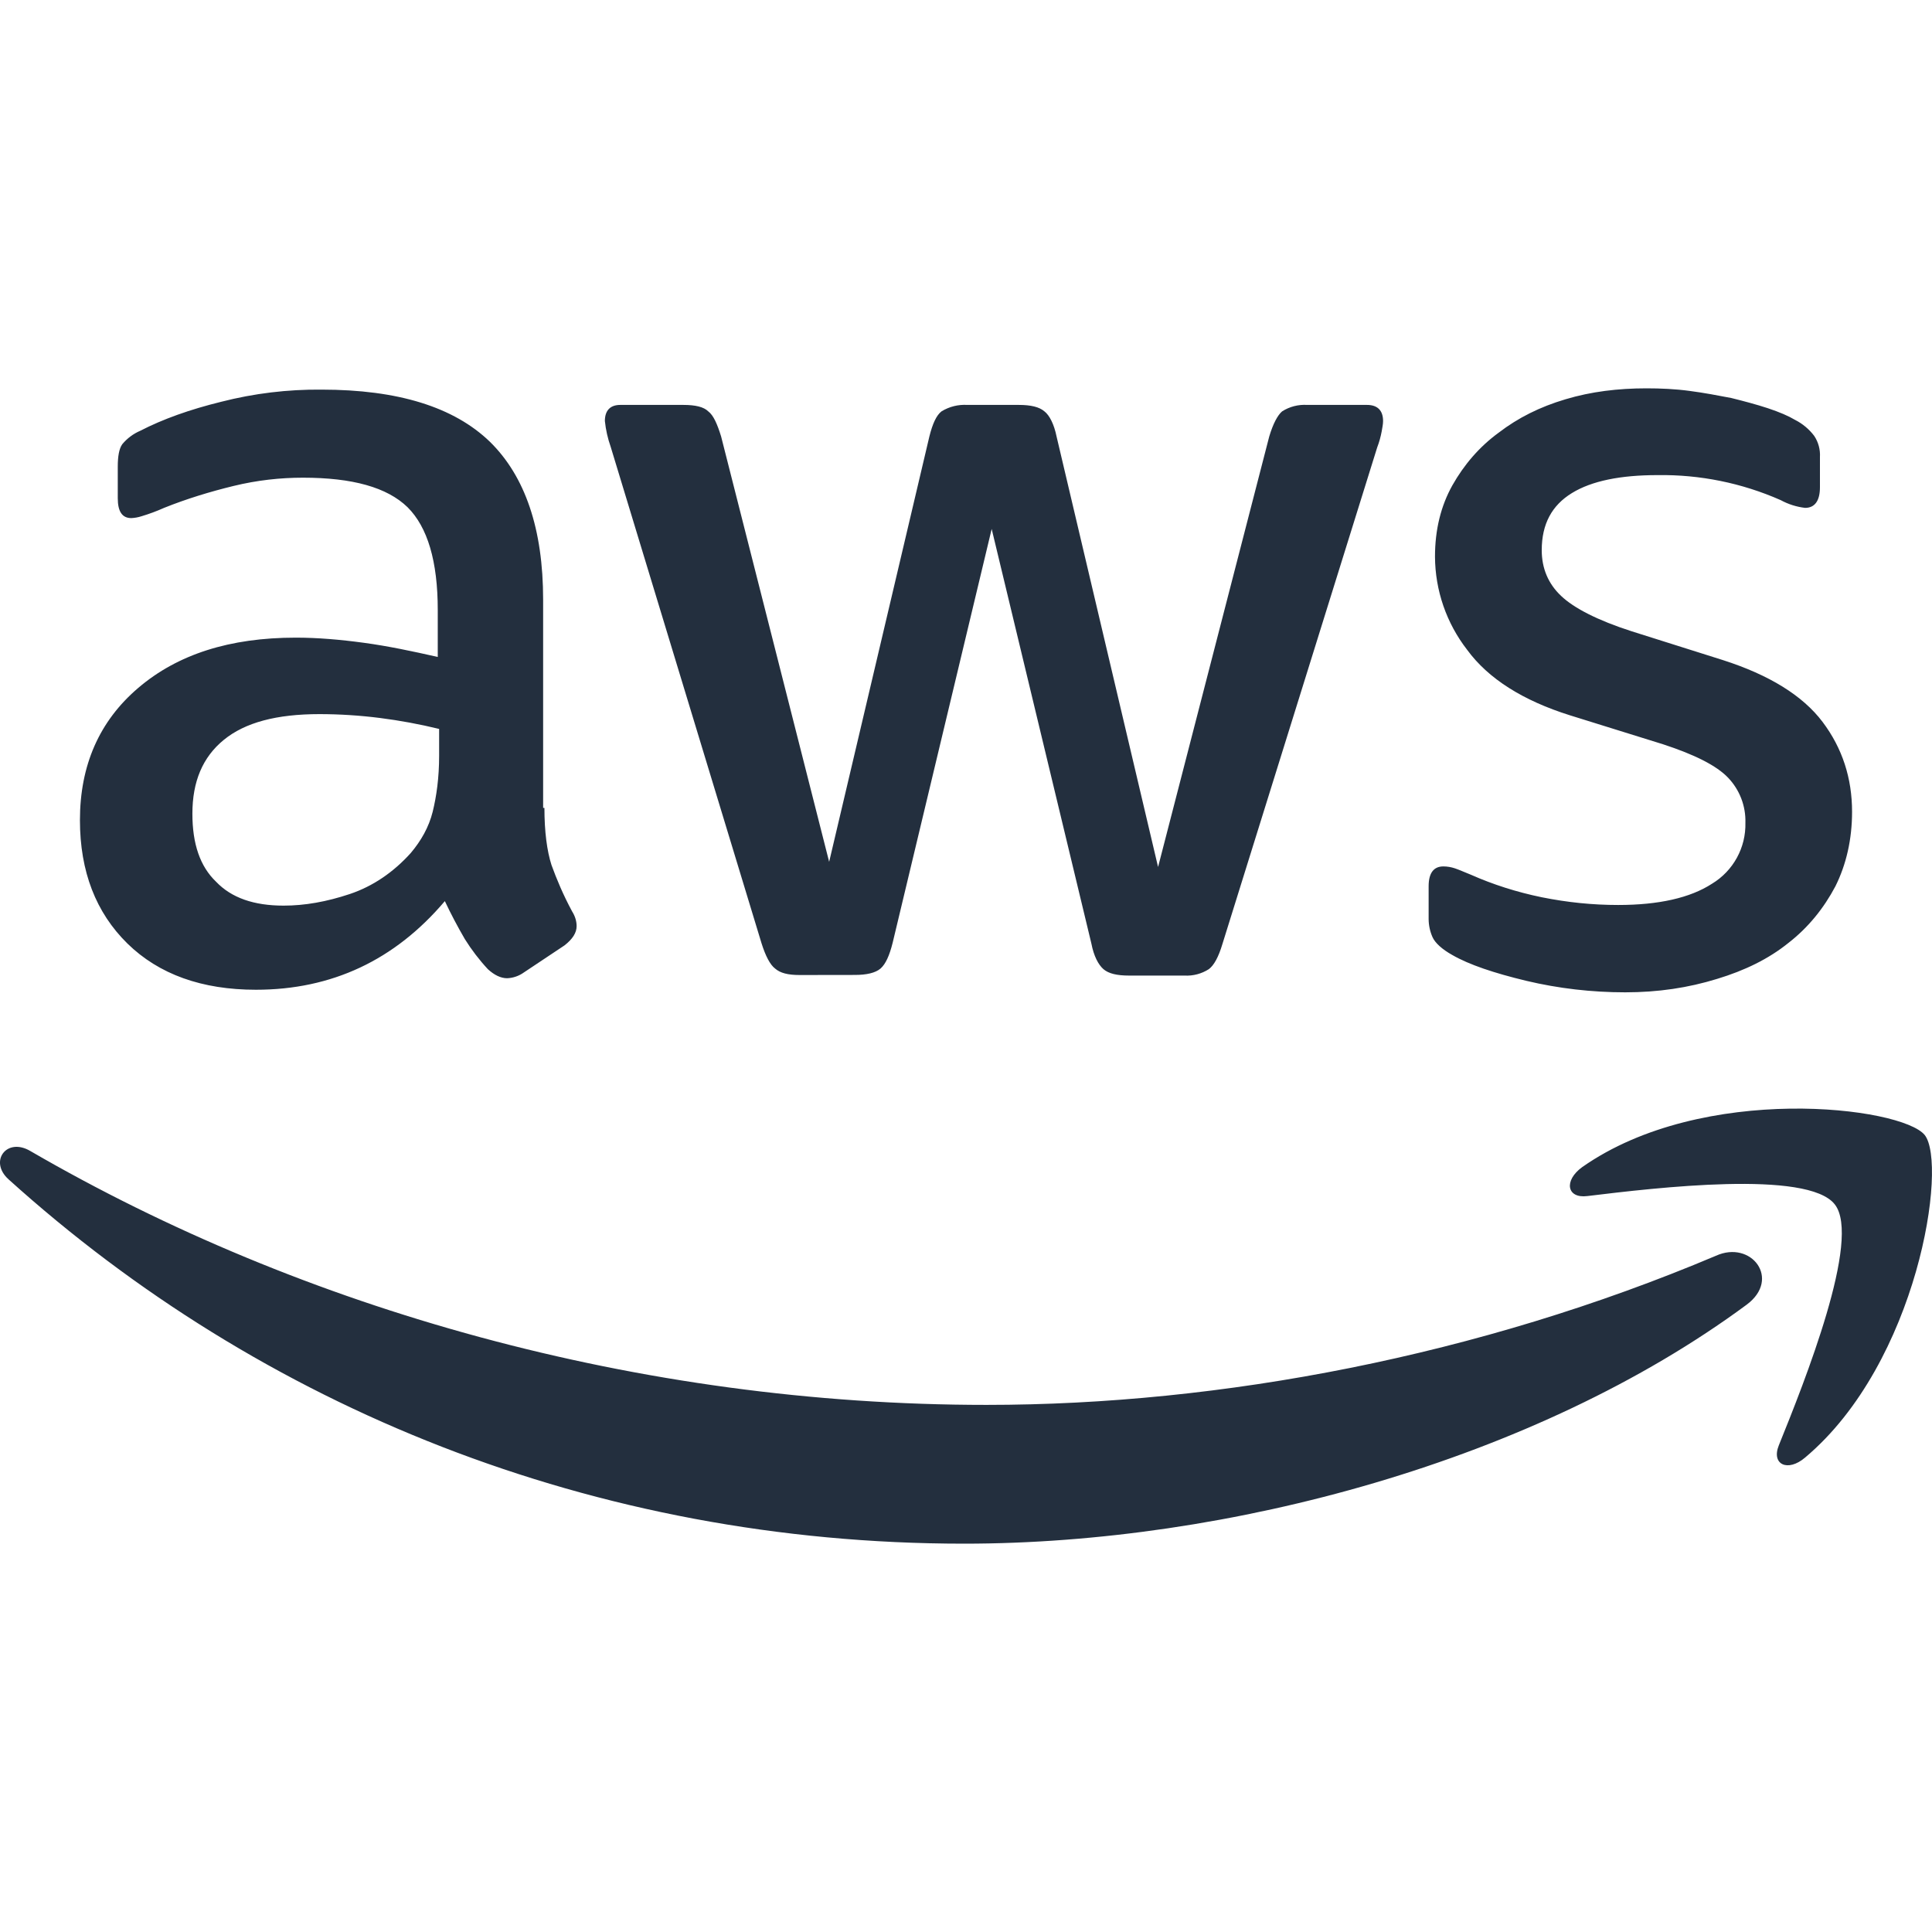
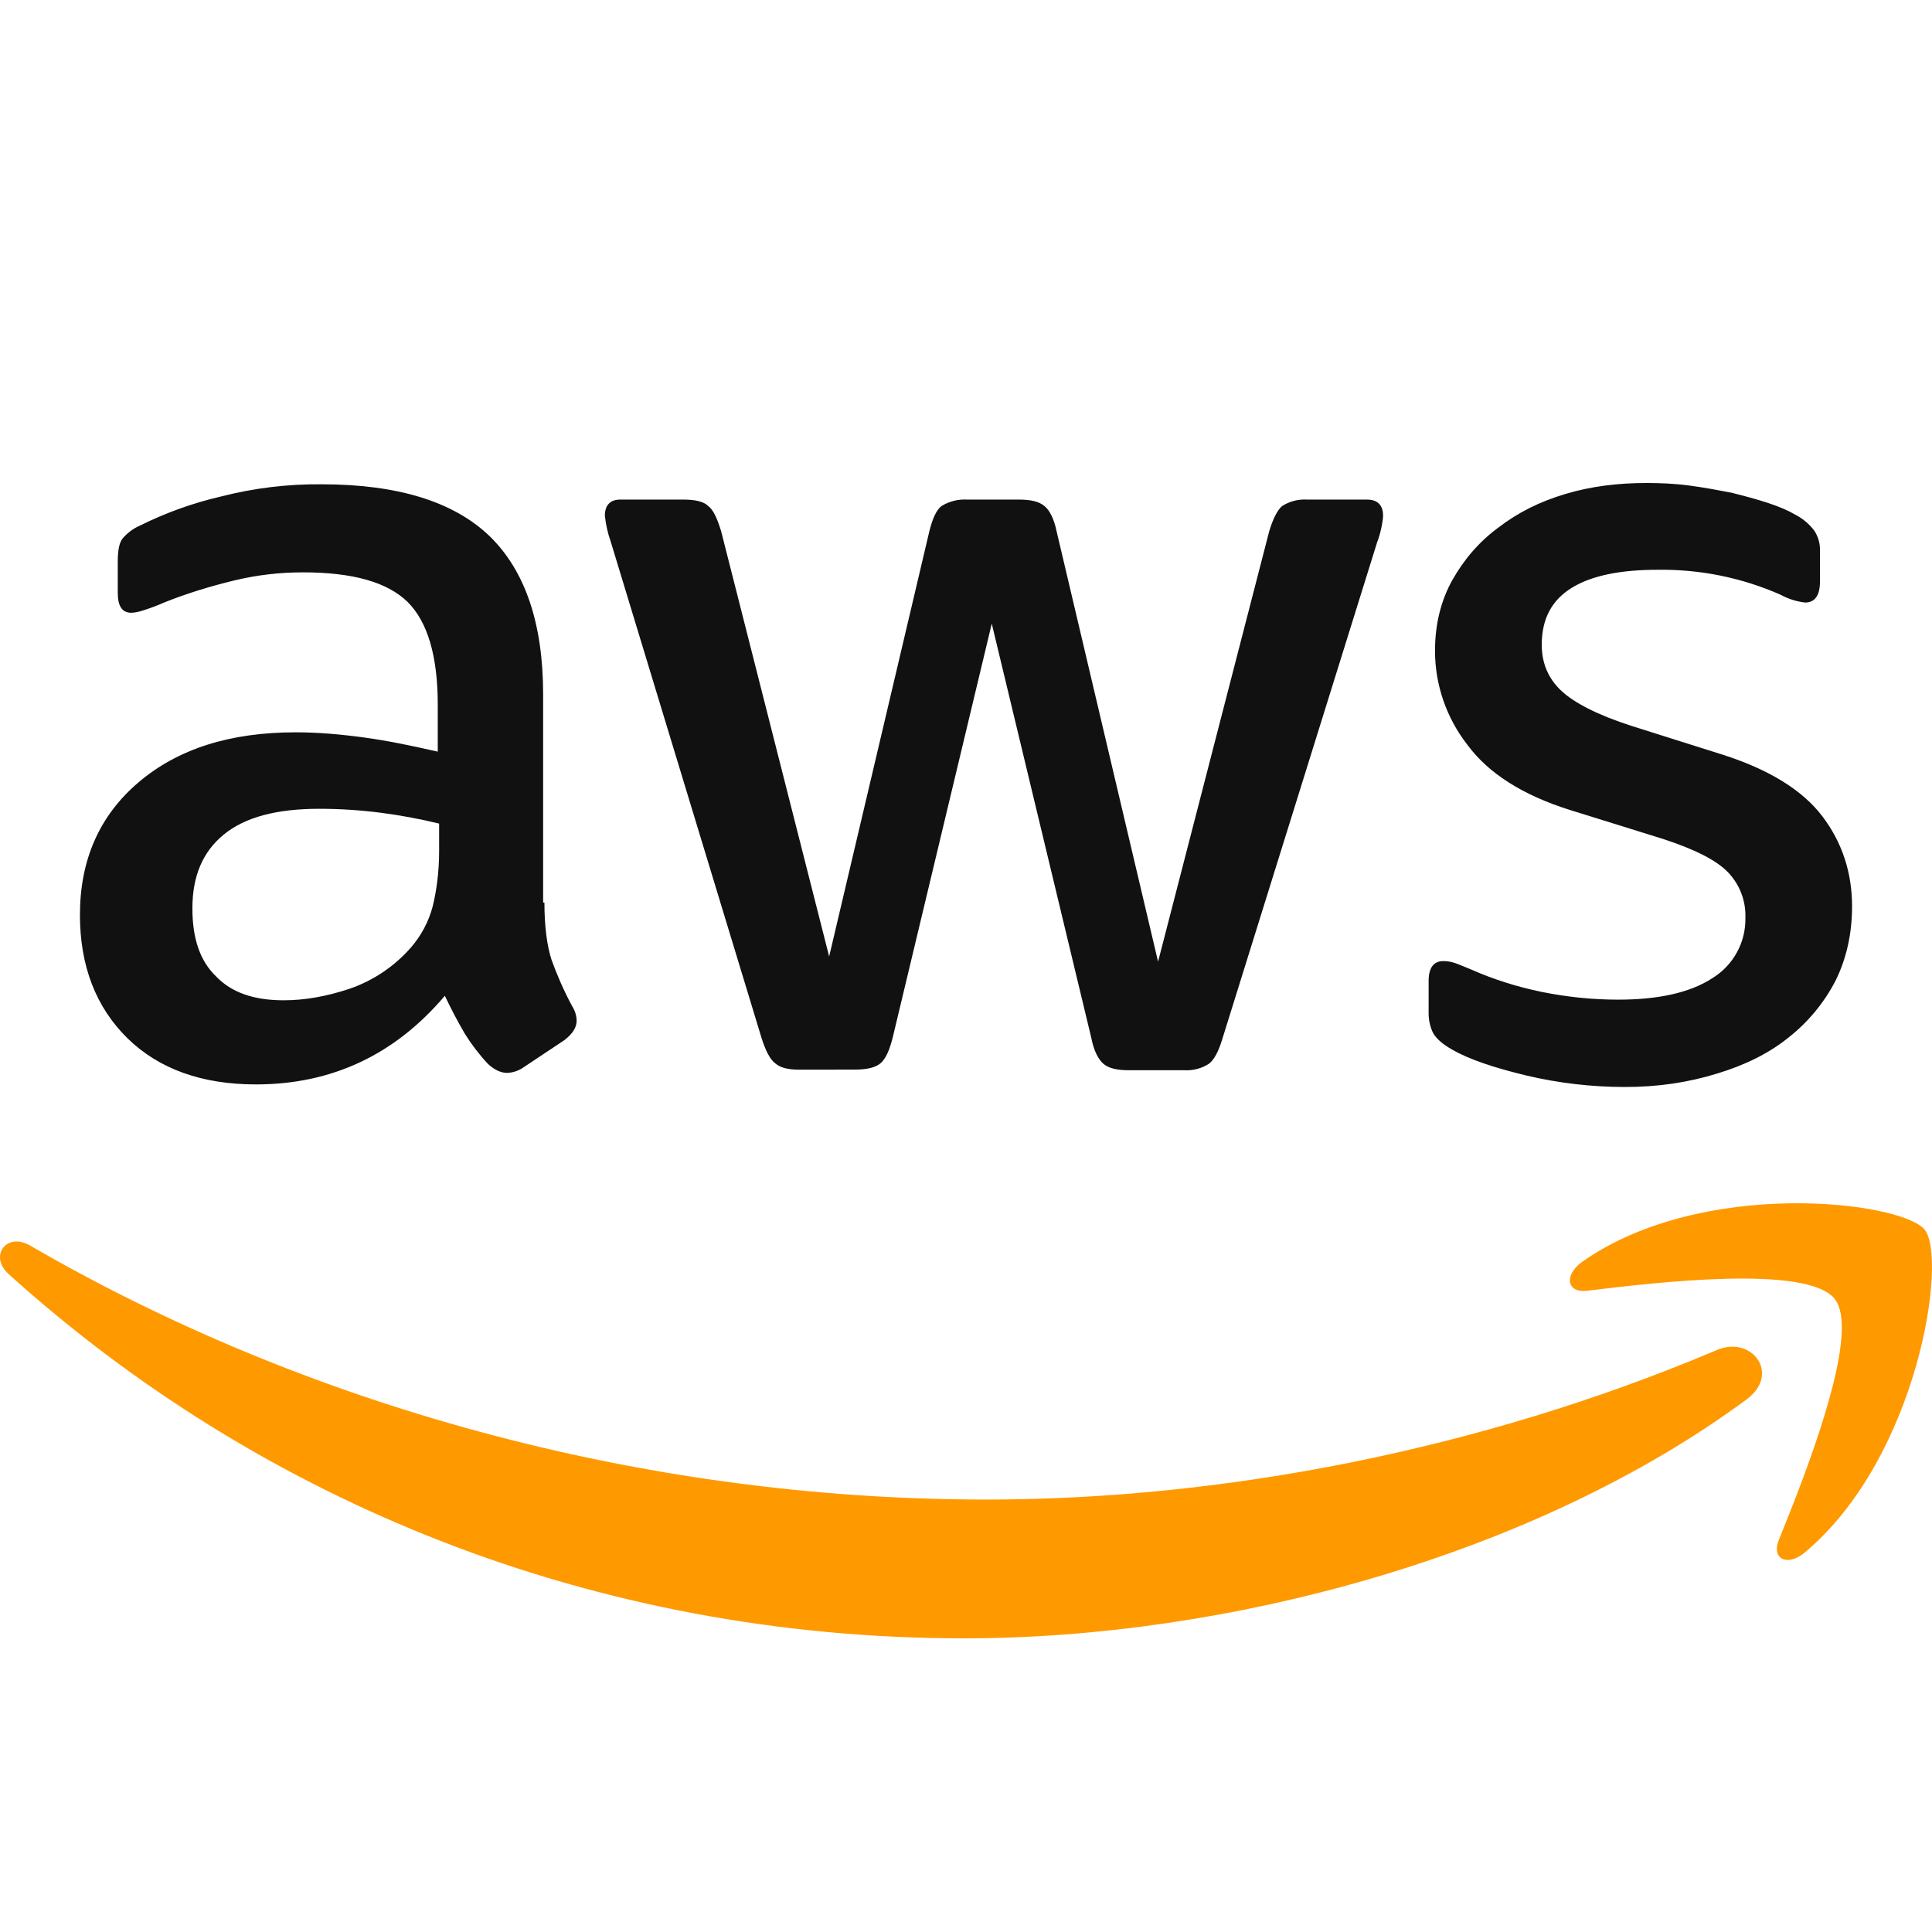
- <svg xmlns="http://www.w3.org/2000/svg" role="img" viewBox="0 0 24 24">
-   <path fill="#232F3E" d="M6.763 10.036c0 .296.032.535.088.71.064.176.144.368.256.576.04.063.056.127.056.183 0 .08-.048.16-.152.24l-.503.335a.383.383 0 0 1-.208.072c-.08 0-.16-.04-.239-.112a2.47 2.47 0 0 1-.287-.375 6.18 6.18 0 0 1-.248-.471c-.622.734-1.405 1.101-2.347 1.101-.67 0-1.205-.191-1.596-.574-.391-.384-.59-.894-.59-1.533 0-.678.239-1.23.726-1.644.487-.415 1.133-.623 1.955-.623.272 0 .551.024.846.064.296.04.6.104.918.176v-.583c0-.607-.127-1.03-.375-1.277-.255-.248-.686-.367-1.3-.367-.28 0-.568.031-.863.103-.295.072-.583.16-.862.272a2.287 2.287 0 0 1-.28.104.488.488 0 0 1-.127.023c-.112 0-.168-.08-.168-.247v-.391c0-.128.016-.224.056-.28a.597.597 0 0 1 .224-.167c.279-.144.614-.264 1.005-.36a4.84 4.84 0 0 1 1.246-.151c.95 0 1.644.216 2.091.647.439.43.662 1.085.662 1.963v2.586zm-3.24 1.214c.263 0 .534-.048.822-.144.287-.096.543-.271.758-.51.128-.152.224-.32.272-.512.047-.191.08-.423.08-.694v-.335a6.66 6.66 0 0 0-.735-.136 6.02 6.02 0 0 0-.75-.048c-.535 0-.926.104-1.19.32-.263.215-.39.518-.39.917 0 .375.095.655.295.846.191.2.47.296.838.296zm6.41.862c-.144 0-.24-.024-.304-.08-.064-.048-.12-.16-.168-.311L7.586 5.55a1.398 1.398 0 0 1-.072-.32c0-.128.064-.2.191-.2h.783c.151 0 .255.025.31.08.065.048.113.16.16.312l1.342 5.284 1.245-5.284c.04-.16.088-.264.151-.312a.549.549 0 0 1 .32-.08h.638c.152 0 .256.025.32.08.063.048.12.16.151.312l1.261 5.348 1.381-5.348c.048-.16.104-.264.16-.312a.52.52 0 0 1 .311-.08h.743c.127 0 .2.065.2.2 0 .04-.009.08-.017.128a1.137 1.137 0 0 1-.056.2l-1.923 6.17c-.048.16-.104.263-.168.311a.51.51 0 0 1-.303.08h-.687c-.151 0-.255-.024-.32-.08-.063-.056-.119-.16-.15-.32l-1.238-5.148-1.23 5.14c-.04.16-.087.264-.15.32-.065.056-.177.08-.32.08zm10.256.215c-.415 0-.83-.048-1.229-.143-.399-.096-.71-.2-.918-.32-.128-.071-.215-.151-.247-.223a.563.563 0 0 1-.048-.224v-.407c0-.167.064-.247.183-.247.048 0 .096.008.144.024.048.016.12.048.2.08.271.12.566.215.878.279.319.064.63.096.95.096.502 0 .894-.088 1.165-.264a.86.86 0 0 0 .415-.758.777.777 0 0 0-.215-.559c-.144-.151-.416-.287-.807-.415l-1.157-.36c-.583-.183-1.014-.454-1.277-.813a1.902 1.902 0 0 1-.4-1.158c0-.335.073-.63.216-.886.144-.255.335-.479.575-.654.24-.184.51-.32.83-.415.32-.096.655-.136 1.006-.136.175 0 .359.008.535.032.183.024.35.056.518.088.16.04.312.08.455.127.144.048.256.096.336.144a.69.69 0 0 1 .24.2.43.43 0 0 1 .071.263v.375c0 .168-.064.256-.184.256a.83.83 0 0 1-.303-.096 3.652 3.652 0 0 0-1.532-.311c-.455 0-.815.071-1.062.223-.248.152-.375.383-.375.71 0 .224.08.416.24.567.159.152.454.304.877.44l1.134.358c.574.184.99.44 1.237.767.247.327.367.702.367 1.117 0 .343-.072.655-.207.926-.144.272-.336.511-.583.703-.248.2-.543.343-.886.447-.36.111-.734.167-1.142.167zM21.698 16.207c-2.626 1.94-6.442 2.969-9.722 2.969-4.598 0-8.74-1.7-11.87-4.526-.247-.223-.024-.527.272-.351 3.384 1.963 7.559 3.153 11.877 3.153 2.914 0 6.114-.607 9.06-1.852.439-.2.814.287.383.607zM22.792 14.961c-.336-.43-2.22-.207-3.074-.103-.255.032-.295-.192-.063-.36 1.5-1.053 3.967-.75 4.254-.399.287.36-.08 2.826-1.485 4.007-.215.184-.423.088-.327-.151.32-.79 1.03-2.57.695-2.994z" />
+ <svg xmlns="http://www.w3.org/2000/svg" viewBox="0 0 24 24" fill="#111111" fill-rule="evenodd">
+   <path d="M6.763 11.212c0 .296.032.535.088.71.064.176.144.368.256.576.04.063.056.127.056.183 0 .08-.048.16-.152.24l-.503.335a.383.383 0 01-.208.072c-.08 0-.16-.04-.239-.112a2.47 2.47 0 01-.287-.375 6.18 6.18 0 01-.248-.471c-.622.734-1.405 1.101-2.347 1.101-.67 0-1.205-.191-1.596-.574-.39-.384-.59-.894-.59-1.533 0-.678.24-1.23.726-1.644.487-.415 1.133-.623 1.955-.623.272 0 .551.024.846.064.296.04.6.104.918.176v-.583c0-.607-.127-1.03-.375-1.277-.255-.248-.686-.367-1.3-.367-.28 0-.568.031-.863.103-.295.072-.583.16-.862.272a2.4 2.4 0 01-.28.104.488.488 0 01-.127.023c-.112 0-.168-.08-.168-.247v-.391c0-.128.016-.224.056-.28a.597.597 0 01.224-.167 4.577 4.577 0 011.005-.36 4.84 4.84 0 011.246-.151c.95 0 1.644.216 2.091.647.44.43.662 1.085.662 1.963v2.586h.016zm-3.24 1.214c.263 0 .534-.048.822-.144a1.78 1.78 0 00.758-.51 1.27 1.27 0 00.272-.512c.047-.191.08-.423.08-.694v-.335a6.66 6.66 0 00-.735-.136 6.02 6.02 0 00-.75-.048c-.535 0-.926.104-1.19.32-.263.215-.39.518-.39.917 0 .375.095.655.295.846.191.2.47.296.838.296zm6.41.862c-.144 0-.24-.024-.304-.08-.064-.048-.12-.16-.168-.311L7.586 6.726a1.398 1.398 0 01-.072-.32c0-.128.064-.2.191-.2h.783c.151 0 .255.025.31.08.065.048.113.16.16.312l1.342 5.284 1.245-5.284c.04-.16.088-.264.151-.312a.549.549 0 01.32-.08h.638c.152 0 .256.025.32.08.063.048.12.16.151.312l1.261 5.348 1.381-5.348c.048-.16.104-.264.16-.312a.52.52 0 01.311-.08h.743c.127 0 .2.065.2.2 0 .04-.009.08-.017.128a1.137 1.137 0 01-.056.2l-1.923 6.17c-.048.16-.104.263-.168.311a.51.51 0 01-.303.08h-.687c-.15 0-.255-.024-.32-.08-.063-.056-.119-.16-.15-.32L12.32 7.747l-1.23 5.14c-.04.16-.087.264-.15.32-.065.056-.177.08-.32.08l-.686.001zm10.256.215c-.415 0-.83-.048-1.229-.143-.399-.096-.71-.2-.918-.32-.128-.071-.215-.151-.247-.223a.563.563 0 01-.048-.224v-.407c0-.167.064-.247.183-.247.048 0 .096.008.144.024.048.016.12.048.2.08.271.12.566.215.878.279.32.064.63.096.95.096.502 0 .894-.088 1.165-.264a.86.86 0 00.415-.758.777.777 0 00-.215-.559c-.144-.151-.416-.287-.807-.415l-1.157-.36c-.583-.183-1.014-.454-1.277-.813a1.902 1.902 0 01-.4-1.158c0-.335.073-.63.216-.886.144-.255.335-.479.575-.654.24-.184.51-.32.83-.415.32-.096.655-.136 1.006-.136.175 0 .36.008.535.032.183.024.35.056.518.088.16.04.312.08.455.127.144.048.256.096.336.144a.69.69 0 01.24.2.43.43 0 01.071.263v.375c0 .168-.064.256-.184.256a.83.83 0 01-.303-.096 3.652 3.652 0 00-1.532-.311c-.455 0-.815.071-1.062.223-.248.152-.375.383-.375.71 0 .224.08.416.24.567.16.152.454.304.877.44l1.134.358c.574.184.99.44 1.237.767.247.327.367.702.367 1.117 0 .343-.072.655-.207.926a2.157 2.157 0 01-.583.703c-.248.2-.543.343-.886.447-.36.111-.734.167-1.142.167z" />
+   <path d="M.378 15.475c3.384 1.963 7.56 3.153 11.877 3.153 2.914 0 6.114-.607 9.06-1.852.44-.2.814.287.383.607-2.626 1.94-6.442 2.969-9.722 2.969-4.598 0-8.74-1.7-11.87-4.526-.247-.223-.024-.527.272-.351zm23.531-.2c.287.36-.08 2.826-1.485 4.007-.215.184-.423.088-.327-.151l.175-.439c.343-.88.802-2.198.52-2.555-.336-.43-2.22-.207-3.074-.103-.255.032-.295-.192-.063-.36 1.5-1.053 3.967-.75 4.254-.399z" fill="#F90" />
</svg>
